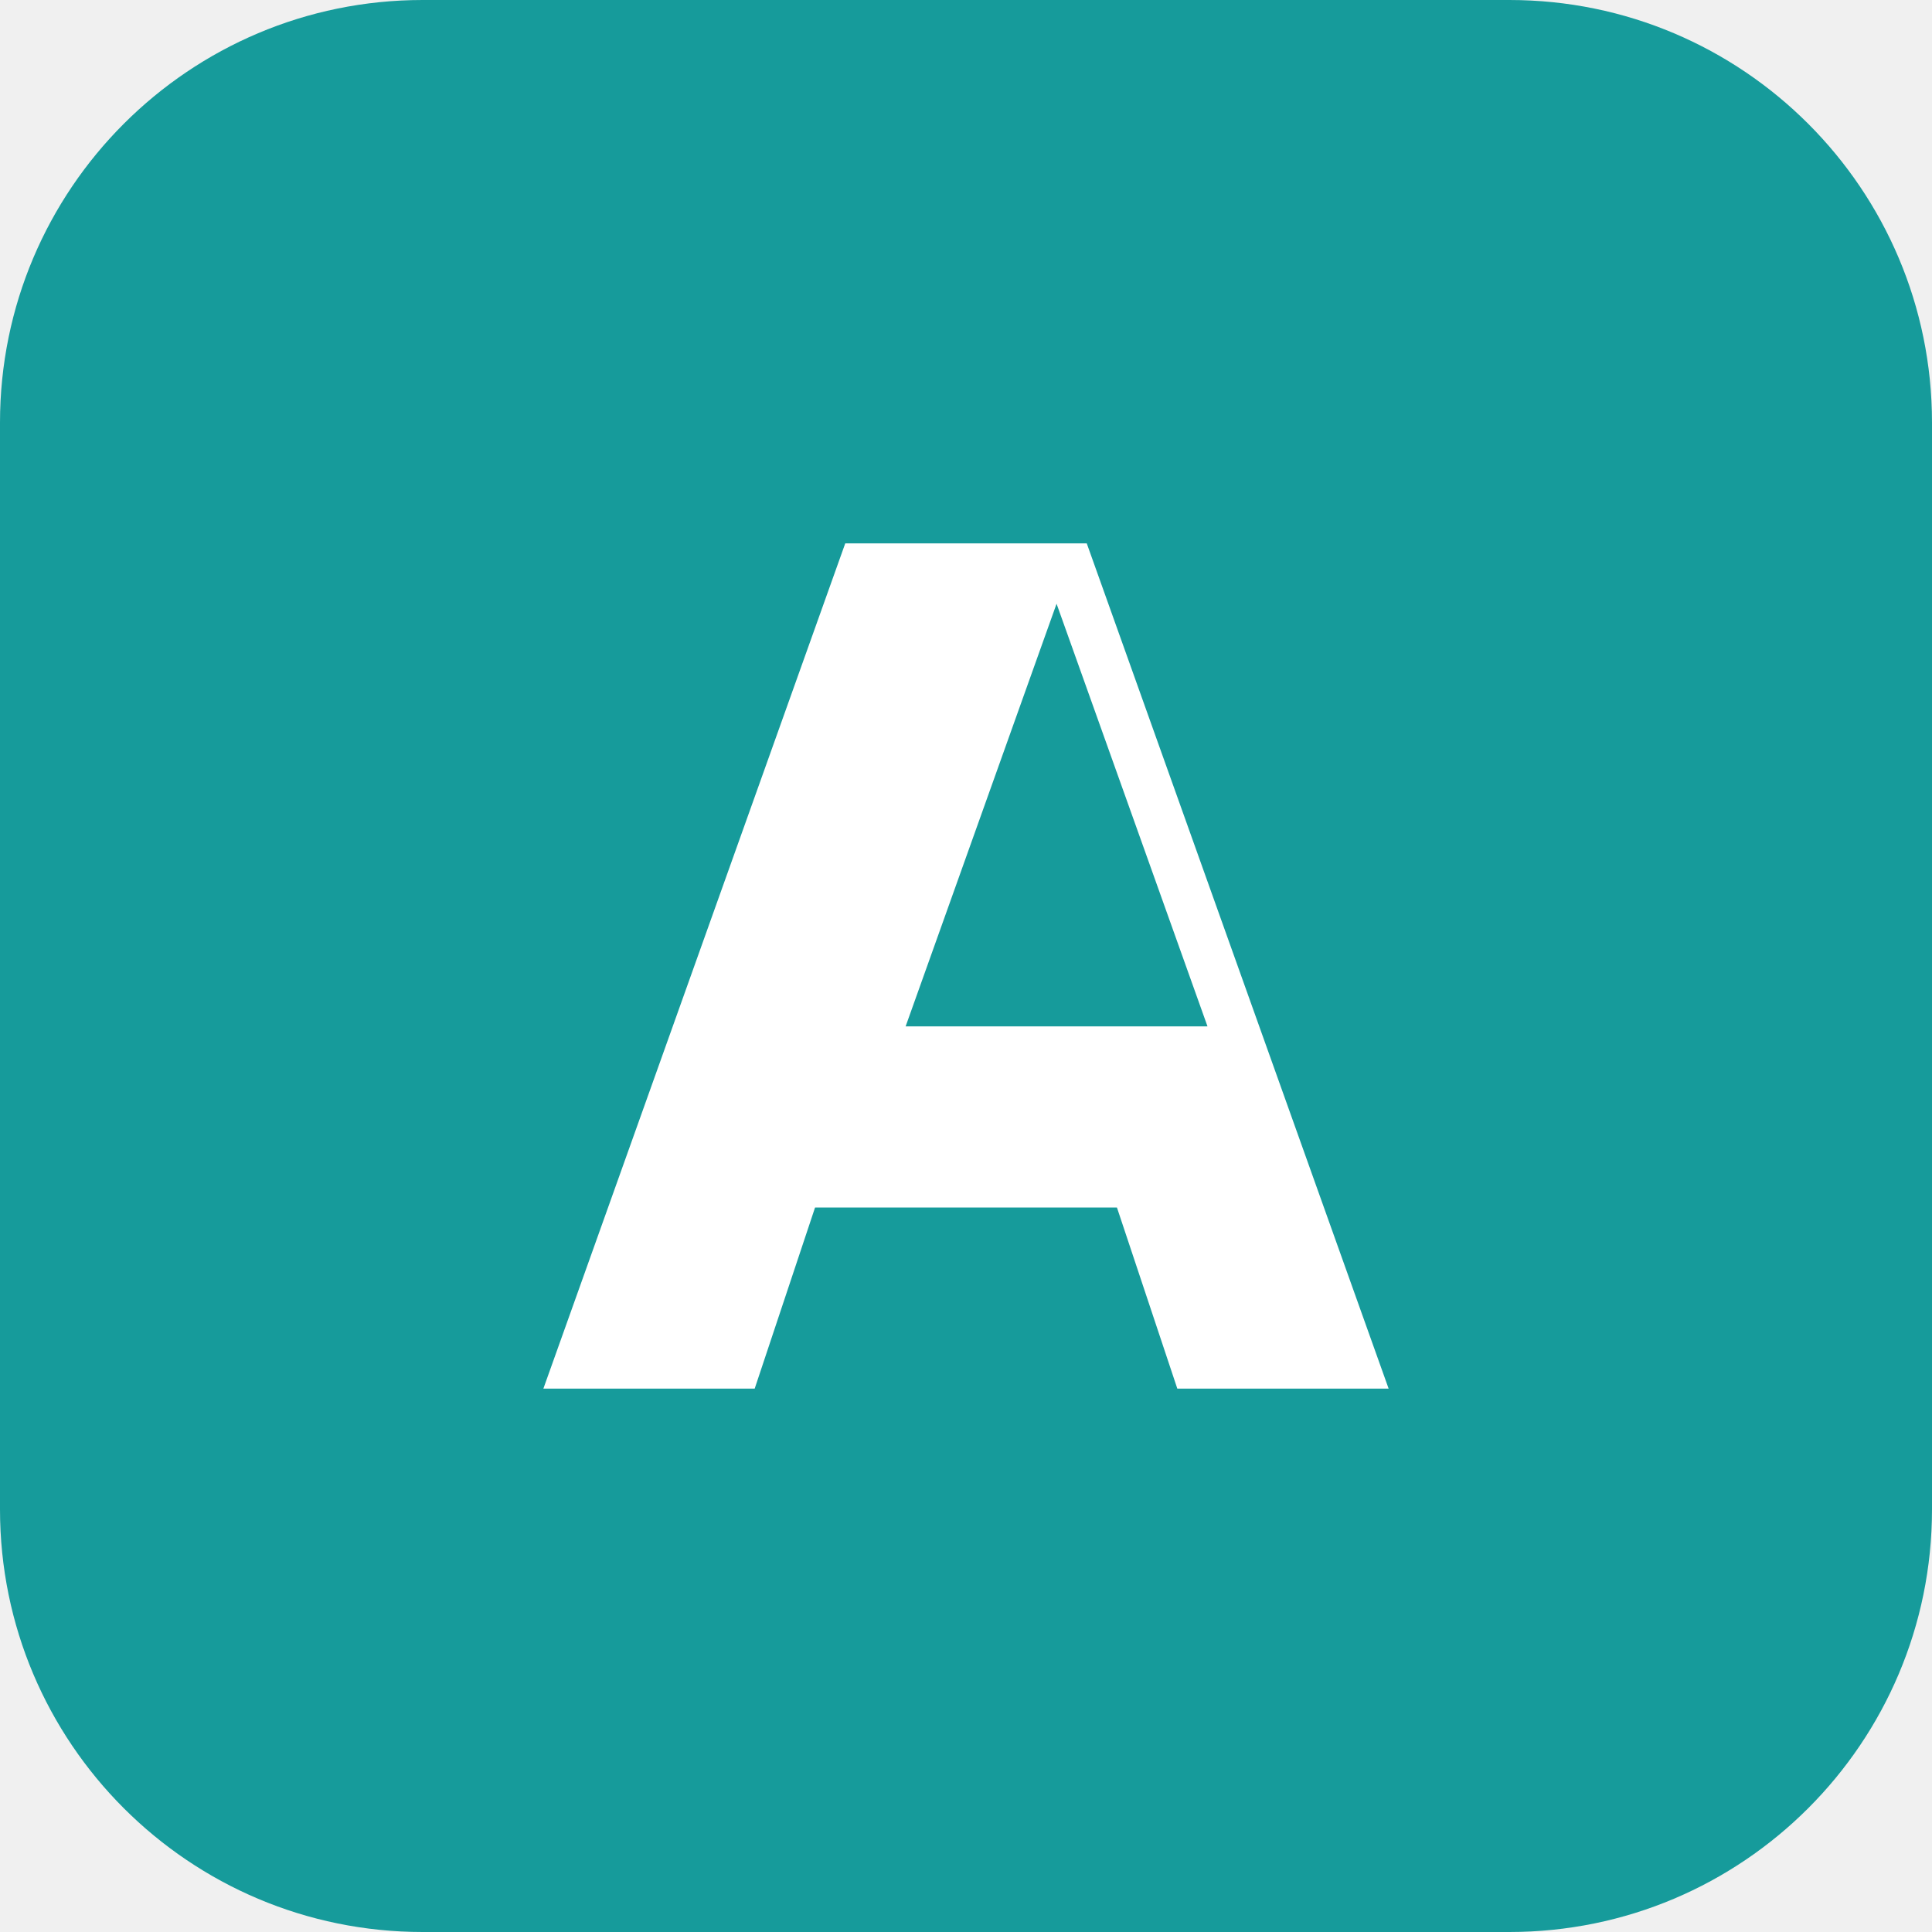
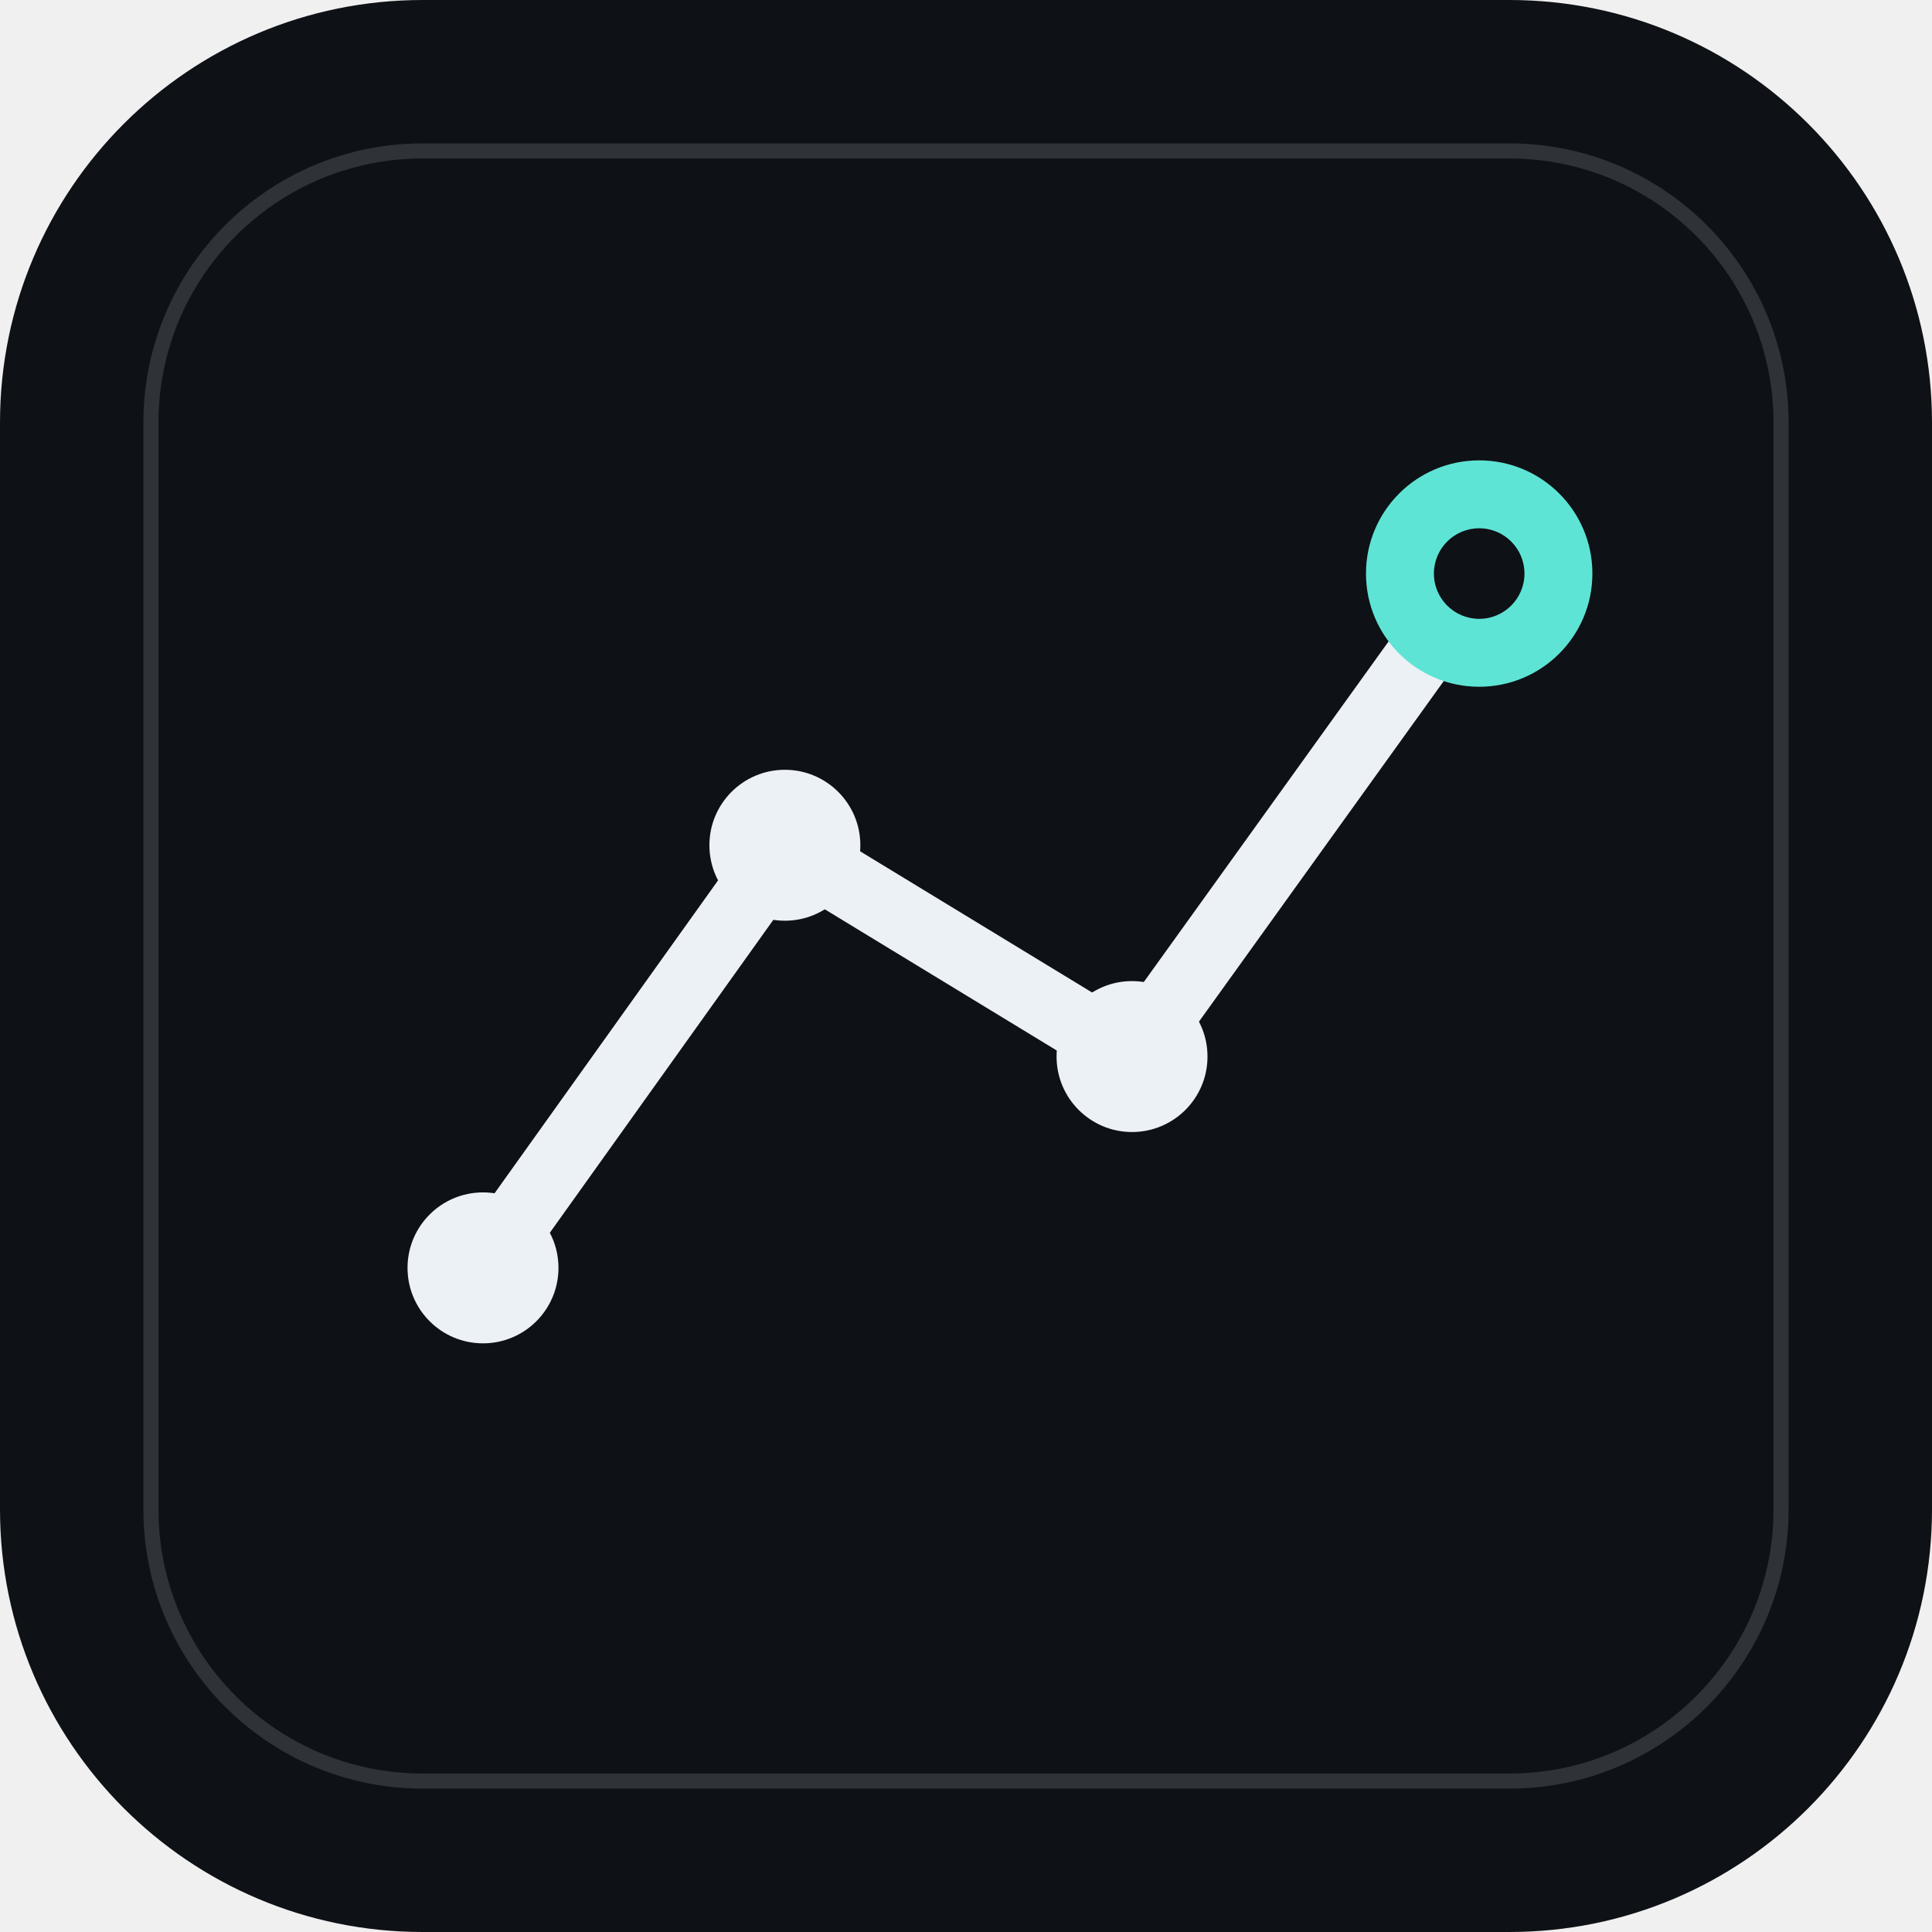
- <svg xmlns="http://www.w3.org/2000/svg" viewBox="0 0 64 64">
-   <rect width="64" height="64" rx="14" fill="#169b9b" />
-   <path d="M18 46l10-28h8l10 28h-7l-2-6H27l-2 6h-7zm12-12h10l-5-14-5 14z" fill="#ffffff" />
+ <svg xmlns="http://www.w3.org/2000/svg" viewBox="0 0 256 256" width="256" height="256">
+   <rect width="256" height="256" rx="56" fill="#0e1116" />
+   <rect x="20" y="20" width="216" height="216" rx="36" fill="none" stroke="#ffffff" stroke-opacity="0.14" stroke-width="2" />
+   <polyline points="64,168 104,112 150,140 196,76" fill="none" stroke="#ecf1f6" stroke-width="9" stroke-linecap="round" stroke-linejoin="round" />
+   <circle cx="64" cy="168" r="10" fill="#ecf1f6" />
+   <circle cx="104" cy="112" r="10" fill="#ecf1f6" />
+   <circle cx="150" cy="140" r="10" fill="#ecf1f6" />
+   <circle cx="196" cy="76" r="15" fill="#5ee4d4" />
+   <circle cx="196" cy="76" r="6" fill="#0e1116" />
</svg>
